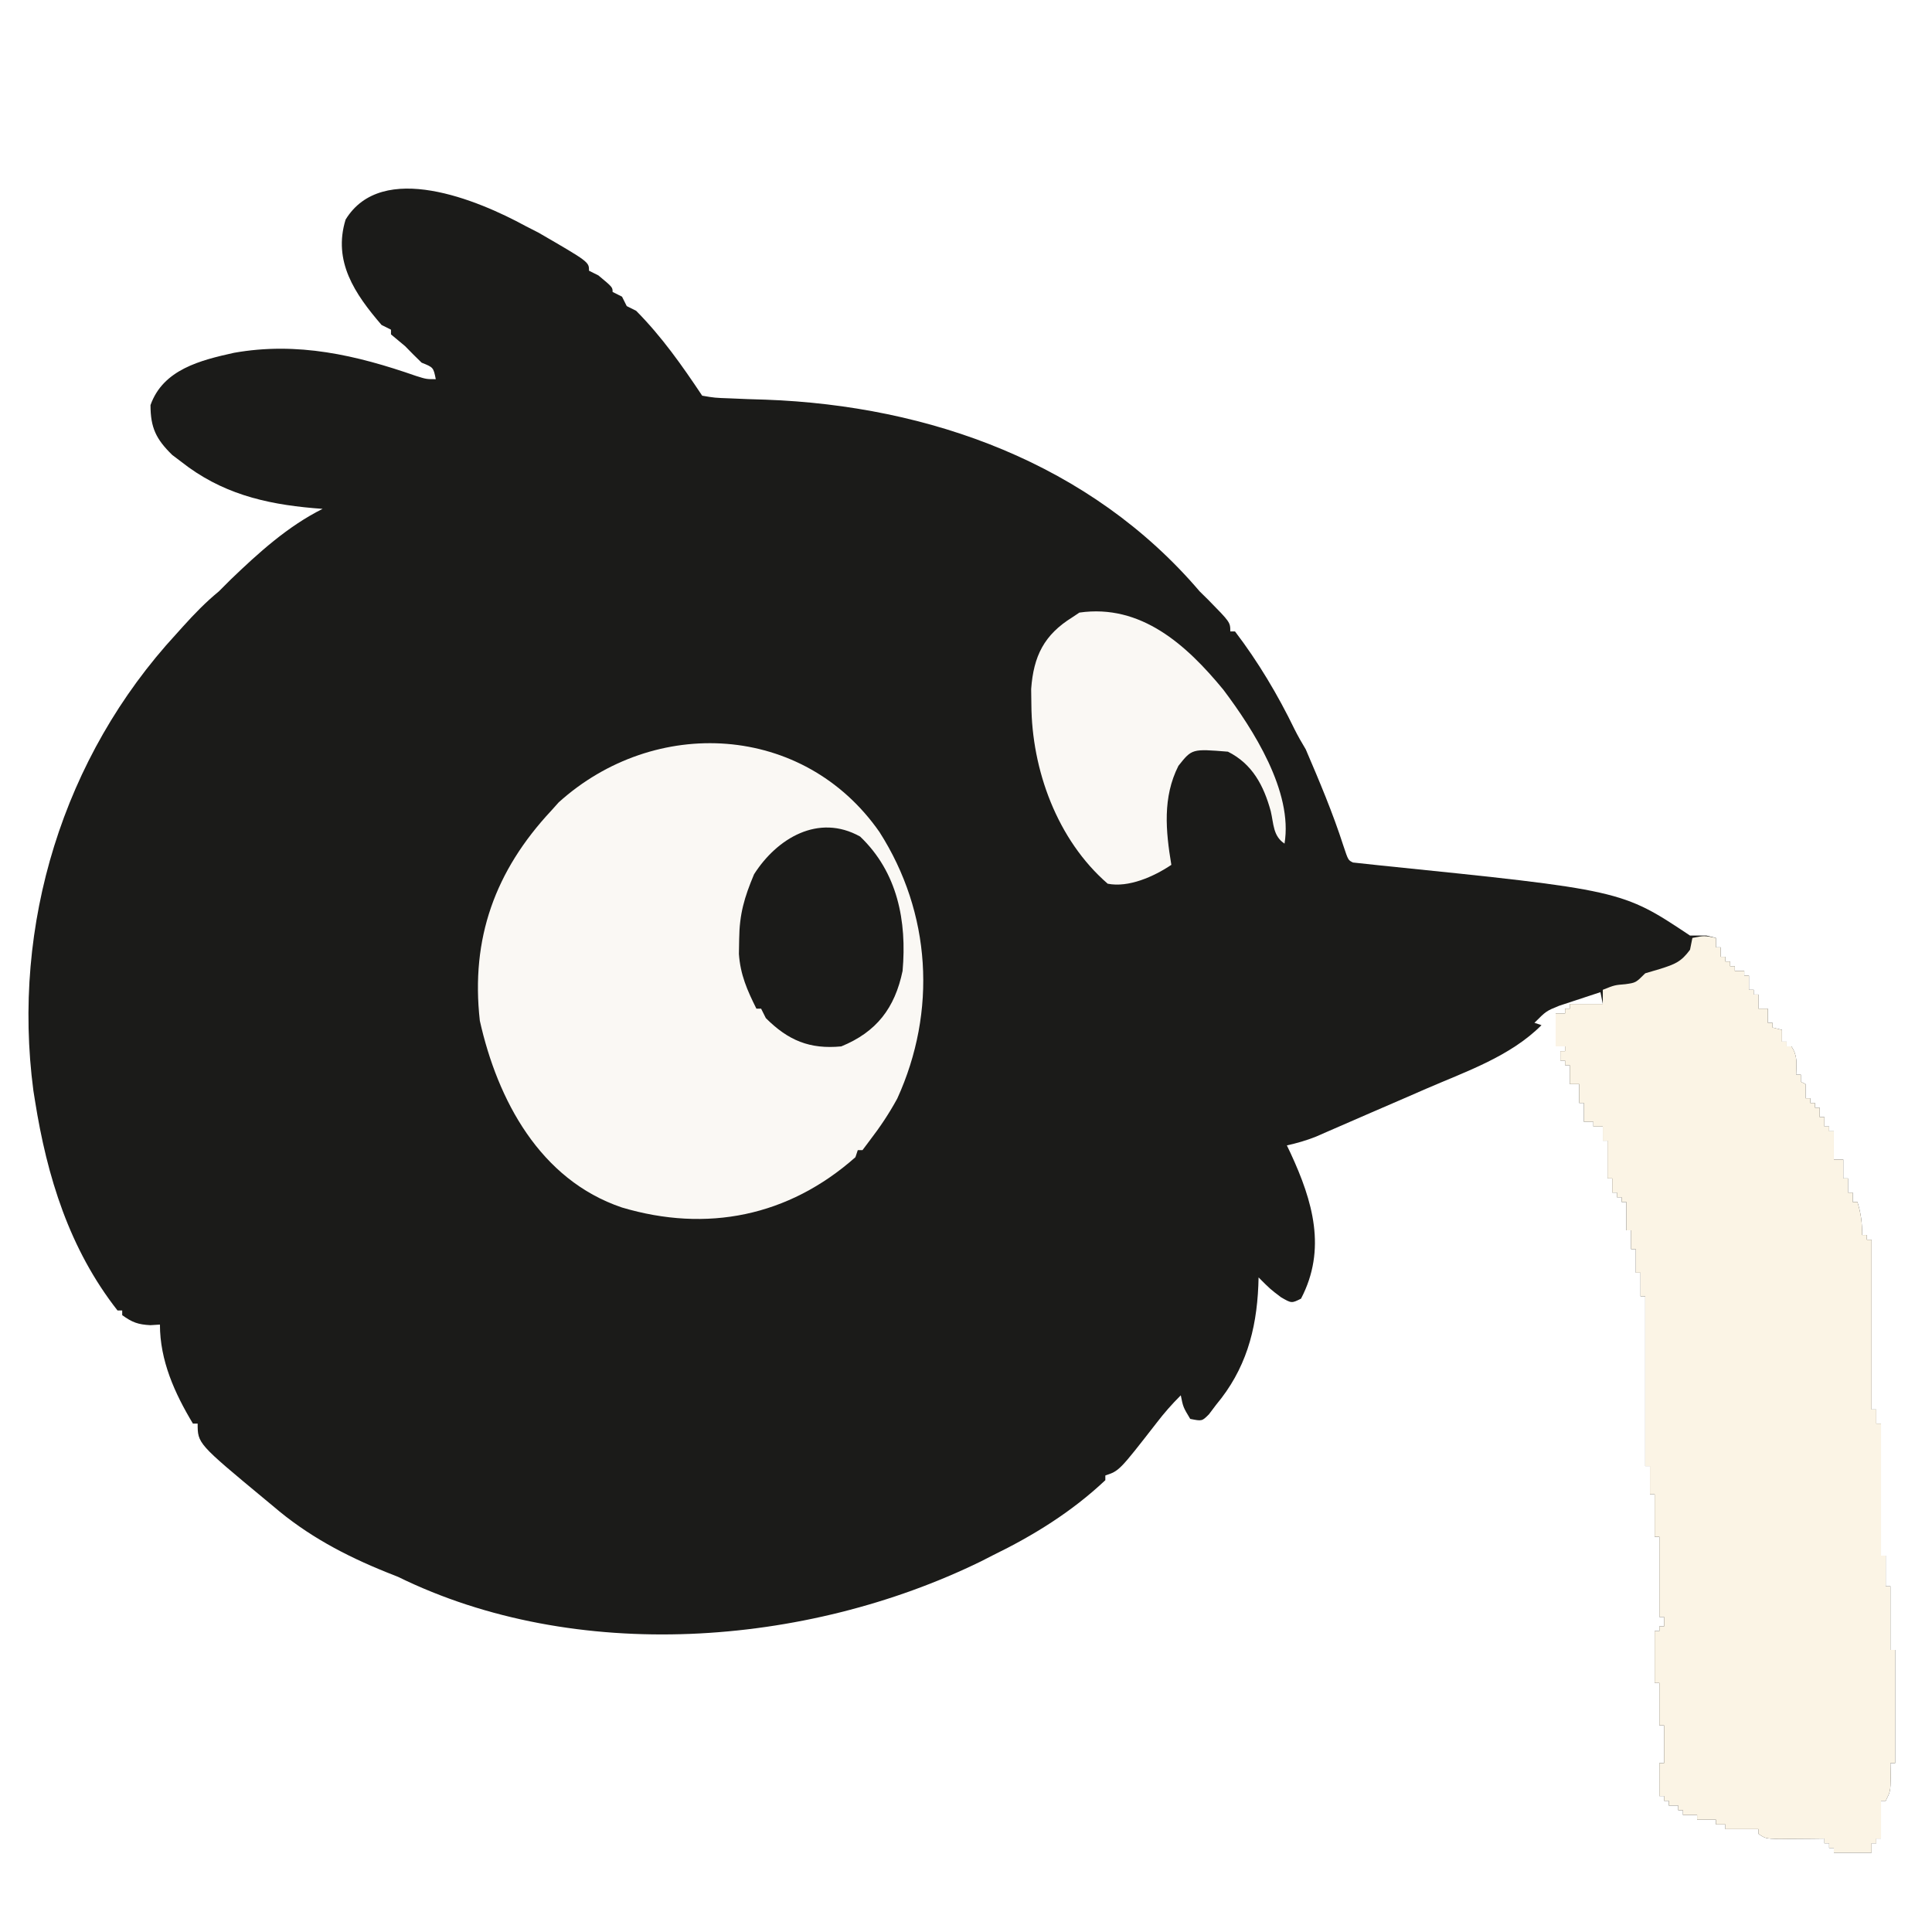
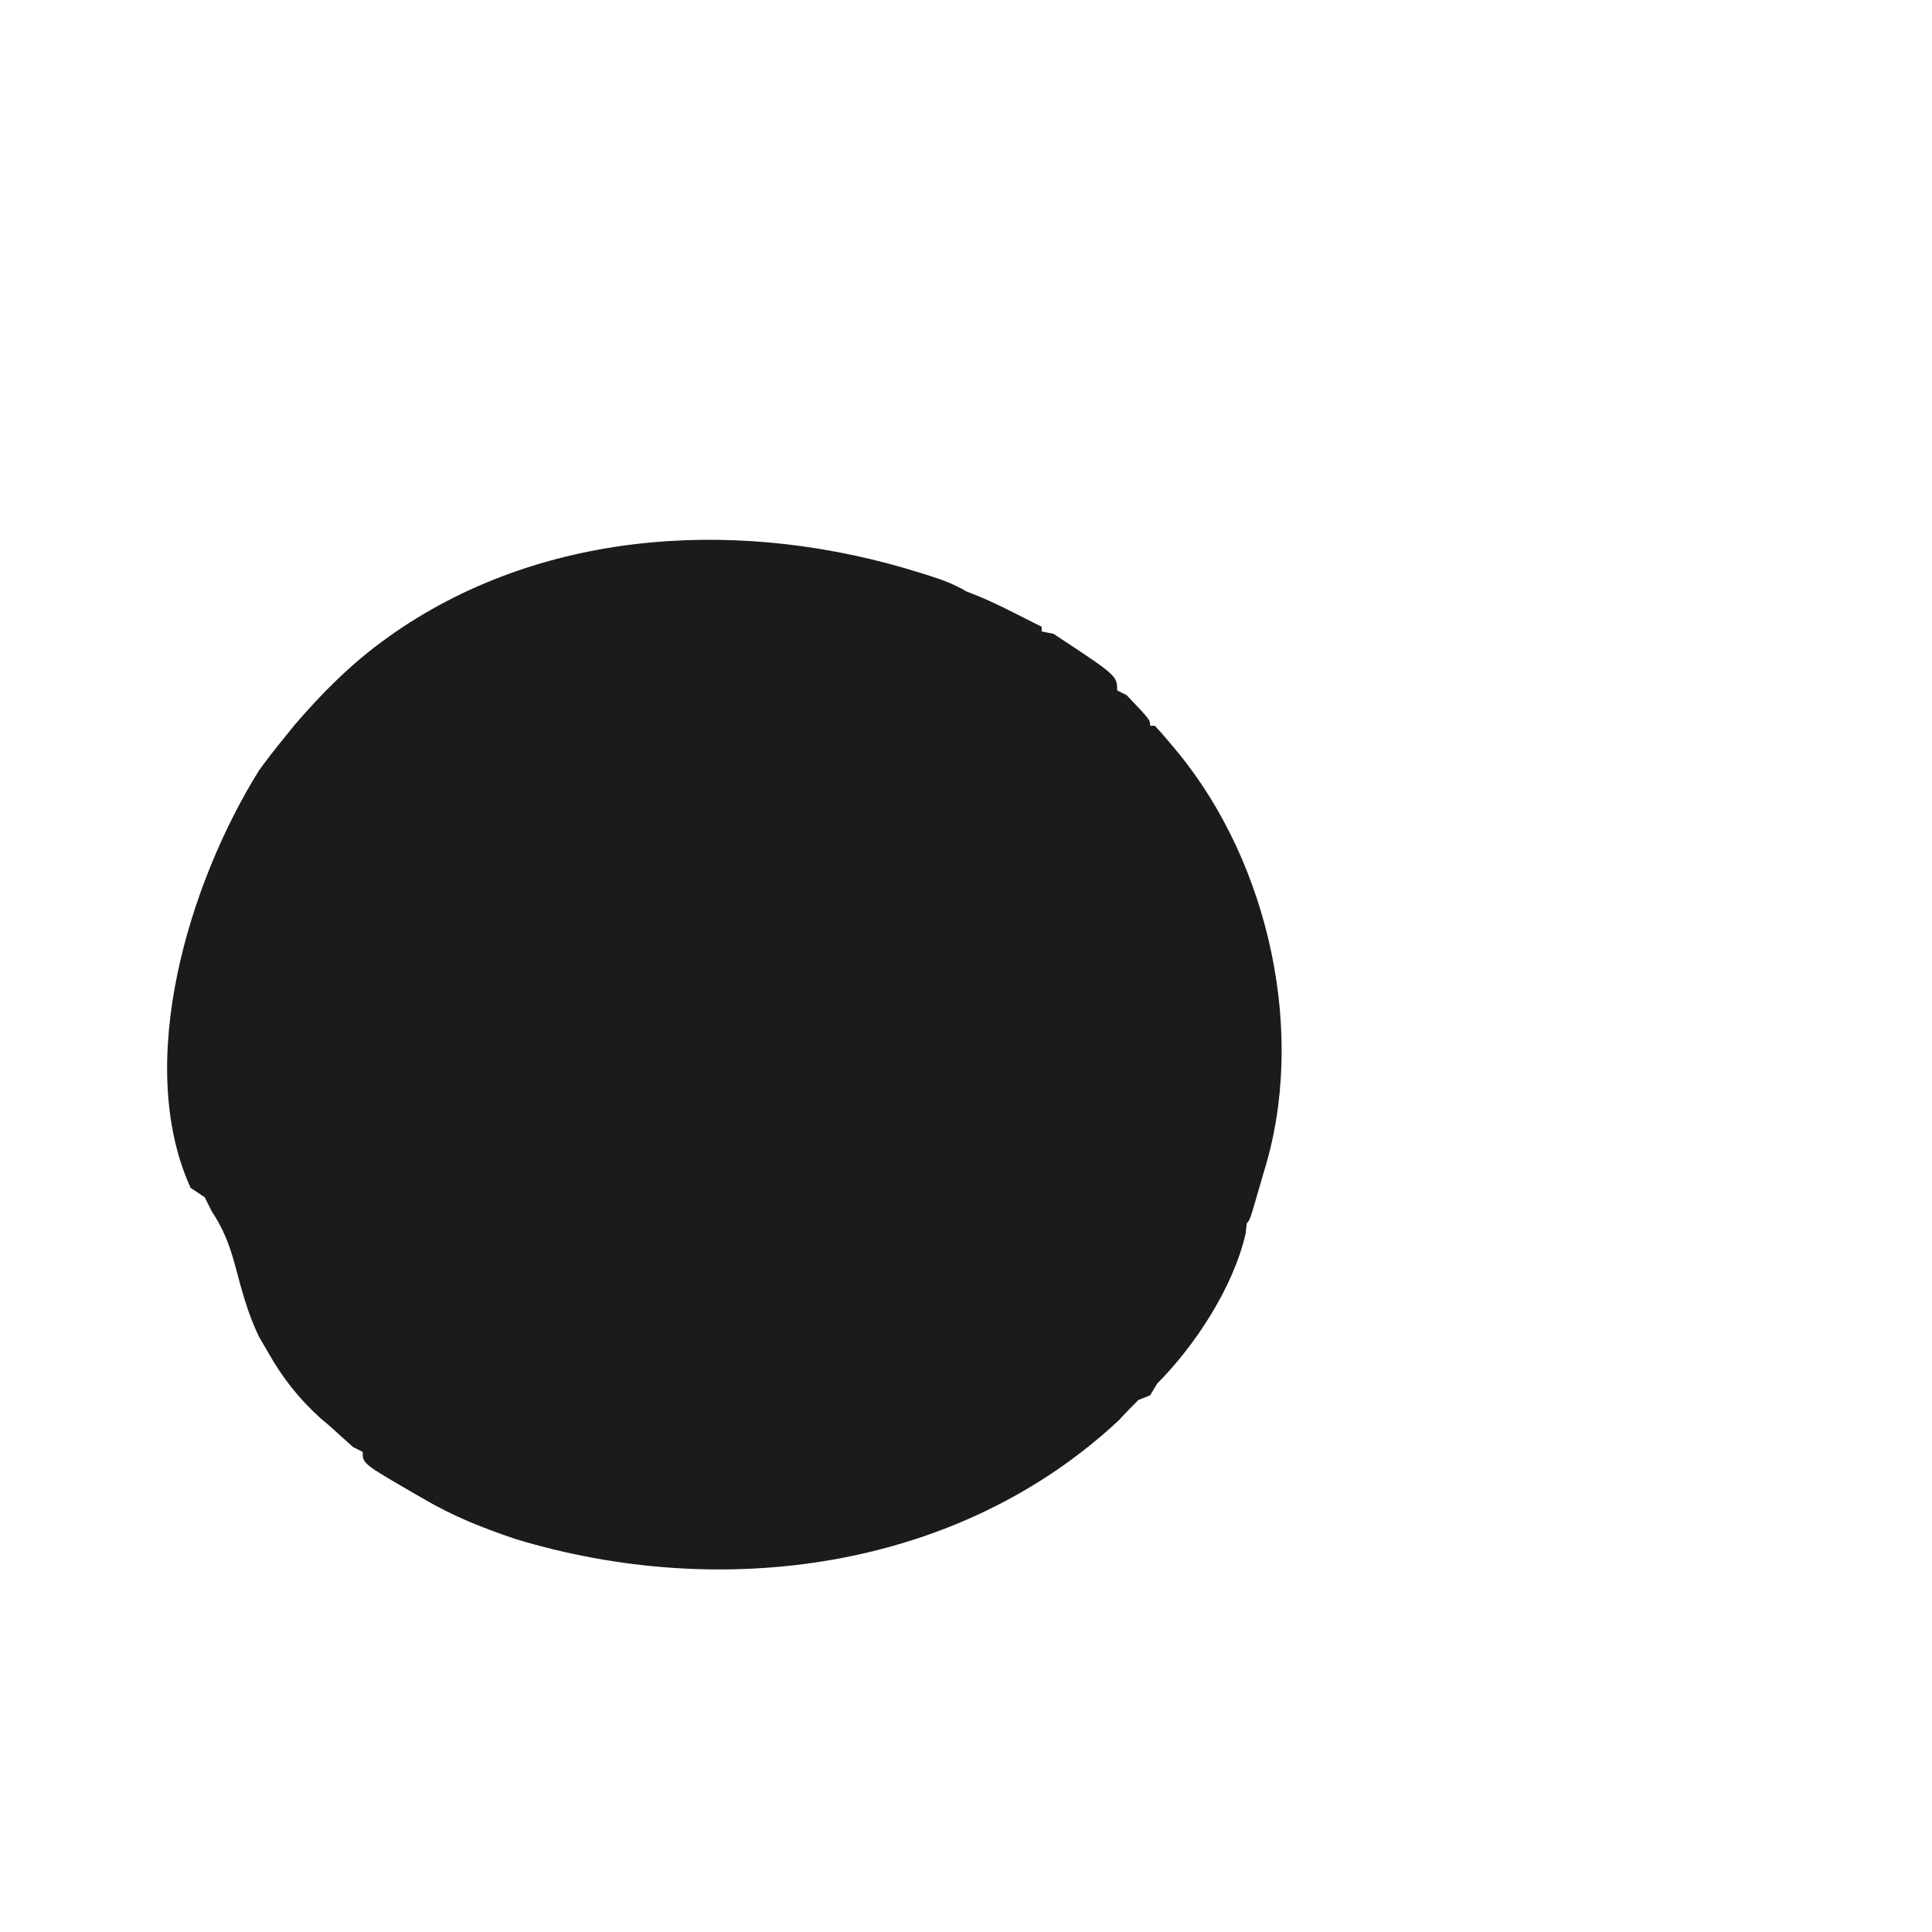
<svg xmlns="http://www.w3.org/2000/svg" viewBox="0 0 512 512">
  <g transform="matrix(0.624796 0 0 0.624796 -63.832 -82.5791)">
-     <path d="M0 0 C0.91 0.46 0.91 0.46 5.5 2.81 C27 15.27 27 15.27 27 19 C28.32 19.66 29.64 20.32 31 21 C37 26 37 26 37 28 C38.32 28.66 39.64 29.32 41 30 C41.33 30.66 41.33 30.66 43 34 C44.32 34.66 45.64 35.32 47 36 C57.89 47.01 66.43 59.15 75 72 C80.26 72.91 80.26 72.91 86.9 73.14 C89.32 73.24 91.74 73.34 94.23 73.45 C96.78 73.53 99.32 73.61 101.94 73.69 C171.47 76.24 239.71 100.7 286 155 C287.18 156.15 288.35 157.31 289.56 158.5 C299 168.11 299 168.11 299 172 C299.66 172 300.32 172 301 172 C310.84 184.9 319.16 198.89 326.24 213.47 C327.69 216.38 329.32 219.21 331 222 C336.78 235.48 342.51 249.03 347 263 C349 269 349 269 351 270 C354.71 270.42 358.43 270.83 362.15 271.2 C465.07 281.72 465.07 281.72 494 301 C496.31 301 498.62 301 501 301 C502.32 301.33 503.64 301.66 505 302 C505 303.32 505 304.64 505 306 C505.66 306 506.32 306 507 306 C507 307.32 507 308.64 507 310 C507.66 310 508.32 310 509 310 C509 310.66 509 311.32 509 312 C509.66 312 510.32 312 511 312 C511 312.66 511 313.32 511 314 C511.66 314 512.32 314 513 314 C513 314.66 513 315.32 513 316 C514.32 316 515.64 316 517 316 C517 316.66 517 317.32 517 318 C517.66 318 518.32 318 519 318 C519 319.98 519 321.96 519 324 C519.66 324 520.32 324 521 324 C521 324.66 521 325.32 521 326 C521.66 326 522.32 326 523 326 C523 327.98 523 329.96 523 332 C524.32 332 525.64 332 527 332 C527 333.98 527 335.96 527 338 C527.66 338 528.32 338 529 338 C529 338.66 529 339.32 529 340 C530.32 340.33 531.64 340.66 533 341 C533 342.65 533 344.3 533 346 C533.66 346 534.32 346 535 346 C535 346.66 535 347.32 535 348 C535.66 348 536.32 348 537 348 C539.71 352.07 539.14 355.2 539 360 C539.66 360 540.32 360 541 360 C541 360.99 541 361.98 541 363 C541.66 363.33 542.32 363.66 543 364 C543 365.98 543 367.96 543 370 C543.66 370 544.32 370 545 370 C545 370.66 545 371.32 545 372 C545.66 372 546.32 372 547 372 C547 372.66 547 373.32 547 374 C547.66 374 548.32 374 549 374 C549 375.32 549 376.64 549 378 C549.66 378 550.32 378 551 378 C551 379.32 551 380.64 551 382 C551.66 382 552.32 382 553 382 C553 382.66 553 383.32 553 384 C553.66 384 554.32 384 555 384 C555 387.96 555 391.92 555 396 C556.32 396 557.64 396 559 396 C559 398.64 559 401.28 559 404 C559.66 404 560.32 404 561 404 C561 405.98 561 407.96 561 410 C561.66 410 562.32 410 563 410 C563 411.32 563 412.64 563 414 C563.66 414 564.32 414 565 414 C566.54 418.96 567 422.75 567 428 C567.66 428 568.32 428 569 428 C569 428.66 569 429.32 569 430 C569.66 430 570.32 430 571 430 C571 453.76 571 477.52 571 502 C571.66 502 572.32 502 573 502 C573 503.98 573 505.96 573 508 C573.66 508 574.32 508 575 508 C575 526.48 575 544.96 575 564 C575.66 564 576.32 564 577 564 C577 568.29 577 572.58 577 577 C577.66 577 578.32 577 579 577 C579 585.91 579 594.82 579 604 C579.66 604 580.32 604 581 604 C581 619.84 581 635.68 581 652 C580.34 652 579.68 652 579 652 C579.04 653.9 579.08 655.79 579.12 657.75 C579 664 579 664 577 668 C576.34 668 575.68 668 575 668 C575 673.28 575 678.56 575 684 C574.34 684 573.68 684 573 684 C573 684.66 573 685.32 573 686 C572.34 686 571.68 686 571 686 C571 687.32 571 688.64 571 690 C565.72 690 560.44 690 555 690 C555 689.34 555 688.68 555 688 C554.34 688 553.68 688 553 688 C553 687.34 553 686.68 553 686 C552.34 686 551.68 686 551 686 C551 685.34 551 684.68 551 684 C549.23 684.02 547.46 684.05 545.64 684.07 C544.49 684.08 544.49 684.08 538.69 684.12 C537.54 684.14 537.54 684.14 531.76 684.2 C526 684 526 684 523 682 C523 681.34 523 680.68 523 680 C518.38 680 513.76 680 509 680 C509 679.34 509 678.68 509 678 C507.68 678 506.36 678 505 678 C505 677.34 505 676.68 505 676 C502.36 676 499.72 676 497 676 C497 675.34 497 674.68 497 674 C495.02 674 493.04 674 491 674 C491 673.34 491 672.68 491 672 C490.34 672 489.68 672 489 672 C489 671.34 489 670.68 489 670 C487.68 670 486.36 670 485 670 C485 669.34 485 668.68 485 668 C484.34 668 483.68 668 483 668 C483 667.34 483 666.68 483 666 C482.34 666 481.68 666 481 666 C481 661.38 481 656.76 481 652 C481.66 652 482.32 652 483 652 C483 646.72 483 641.44 483 636 C482.34 636 481.68 636 481 636 C481 630.06 481 624.12 481 618 C480.34 618 479.68 618 479 618 C479 610.74 479 603.48 479 596 C479.66 596 480.32 596 481 596 C481 595.34 481 594.68 481 594 C481.66 594 482.32 594 483 594 C483 592.68 483 591.36 483 590 C482.34 590 481.68 590 481 590 C481 578.78 481 567.56 481 556 C480.34 556 479.68 556 479 556 C479 550.06 479 544.12 479 538 C478.34 538 477.68 538 477 538 C477 534.04 477 530.08 477 526 C476.34 526 475.68 526 475 526 C475 502.24 475 478.48 475 454 C474.34 454 473.68 454 473 454 C473 450.7 473 447.4 473 444 C472.34 444 471.68 444 471 444 C471 440.7 471 437.4 471 434 C470.34 434 469.68 434 469 434 C469 431.36 469 428.72 469 426 C468.34 426 467.68 426 467 426 C467 422.04 467 418.08 467 414 C466.34 414 465.68 414 465 414 C465 413.34 465 412.68 465 412 C464.34 412 463.68 412 463 412 C463 411.34 463 410.68 463 410 C462.34 410 461.68 410 461 410 C461 408.02 461 406.04 461 404 C460.34 404 459.68 404 459 404 C459 398.72 459 393.44 459 388 C458.34 388 457.68 388 457 388 C457 386.02 457 384.04 457 382 C455.68 382 454.36 382 453 382 C453 381.34 453 380.68 453 380 C451.68 380 450.36 380 449 380 C449 377.36 449 374.72 449 372 C448.34 372 447.68 372 447 372 C447 369.36 447 366.72 447 364 C445.68 364 444.36 364 443 364 C443 361.36 443 358.72 443 356 C442.34 356 441.68 356 441 356 C441 355.34 441 354.68 441 354 C440.34 354 439.68 354 439 354 C439 352.68 439 351.36 439 350 C439.66 350 440.32 350 441 350 C441 349.34 441 348.68 441 348 C439.68 348 438.36 348 437 348 C437 343.38 437 338.76 437 334 C438.32 334 439.64 334 441 334 C441 333.34 441 332.68 441 332 C441.66 332 442.32 332 443 332 C443 331.34 443 330.68 443 330 C447.62 330 452.24 330 457 330 C456.67 328.35 456.34 326.7 456 325 C452.26 326.21 448.54 327.44 444.81 328.69 C442.74 329.37 440.66 330.06 438.52 330.76 C433 333 433 333 428 338 C428.99 338.33 429.98 338.66 431 339 C417.69 352.31 399.01 358.62 382 366 C379.4 367.14 376.79 368.27 374.19 369.41 C369.14 371.61 364.08 373.79 359.02 375.97 C354.59 377.89 350.15 379.81 345.73 381.75 C344.8 382.15 344.8 382.15 340.12 384.19 C338.54 384.88 336.95 385.58 335.32 386.29 C331.24 387.91 327.28 389.05 323 390 C323.53 391.11 324.06 392.23 324.61 393.38 C333.98 413.62 339.96 434.04 329 455 C325 457 325 457 320.56 454.44 C316 451 316 451 311 446 C310.98 446.58 310.98 446.58 310.89 449.52 C310.08 468.61 305.46 485.1 293 500 C291.99 501.34 290.98 502.68 289.94 504.06 C287 507 287 507 282 506 C279 501 279 501 278 496 C274.16 499.84 270.97 503.47 267.69 507.75 C251.91 528.03 251.91 528.03 246 530 C246 530.66 246 531.32 246 532 C231.69 545.47 215.59 555.43 198 564 C197.22 564.4 197.22 564.4 193.25 566.43 C118.92 602.77 21.25 609.92 -54 573 C-54.8 572.68 -54.8 572.68 -58.88 571.06 C-76.51 563.96 -92.54 555.44 -107 543 C-108.06 542.12 -109.12 541.24 -110.21 540.34 C-139 516.46 -139 516.46 -139 508 C-139.66 508 -140.32 508 -141 508 C-148.78 495.09 -155 481.23 -155 466 C-156.34 466.08 -157.68 466.16 -159.06 466.25 C-164.31 465.98 -166.79 465.04 -171 462 C-171 461.34 -171 460.68 -171 460 C-171.66 460 -172.32 460 -173 460 C-193.39 433.98 -202.89 403.3 -208 371 C-208.23 369.59 -208.45 368.19 -208.68 366.74 C-217.95 296.39 -196.1 225.11 -148 173 C-147.09 171.99 -146.18 170.97 -145.24 169.93 C-140.42 164.58 -135.57 159.57 -130 155 C-129.18 154.18 -129.18 154.18 -125 150 C-113.15 138.62 -100.79 127.4 -86 120 C-86.63 119.95 -86.63 119.95 -89.85 119.7 C-110.77 117.89 -129.16 113.31 -146 100 C-147.26 99.05 -148.52 98.1 -149.81 97.12 C-156.63 90.44 -159 85.57 -159 76 C-153.65 60.87 -137.8 56.97 -123.61 53.82 C-96.72 49.02 -71.72 54.78 -46.42 63.61 C-42 65 -42 65 -38 65 C-39 60 -39 60 -44 58 C-46.38 55.71 -48.71 53.37 -51 51 C-52.98 49.35 -54.96 47.7 -57 46 C-57 45.34 -57 44.68 -57 44 C-58.32 43.34 -59.64 42.68 -61 42 C-72.35 28.82 -81.7 15.04 -76.25 -2.69 C-60.78 -27.97 -20.02 -10.93 0 0 Z " fill="#1b1b19" transform="translate(325,228)" />
-     <path d="M0 0 C12.69 16.84 29.64 43.3 25.97 65.32 C21.08 62.06 21.41 57 20.14 51.59 C17.16 40.66 12.29 31.48 1.97 26.32 C-13.29 25.08 -13.29 25.08 -19.03 32.32 C-25.78 45.65 -24.43 59.93 -22.03 74.32 C-29.45 79.32 -40.21 84.08 -49.03 82.32 C-70.46 63.74 -81.24 34.02 -81.4 6.32 C-81.43 4.15 -81.46 1.99 -81.49 -0.24 C-80.48 -14.27 -75.98 -23.27 -64.03 -30.68 C-63.04 -31.34 -62.05 -32 -61.03 -32.68 C-34.94 -36.41 -15.68 -19.06 0 0 Z " fill="#faf8f4" transform="translate(621.0273,424.6797)" />
-     <path d="M0 0 C21.94 34.32 24.45 76.04 7.56 113.06 C4.06 119.48 0.26 125.15 -4.19 130.94 C-5.18 132.26 -6.17 133.58 -7.19 134.94 C-7.85 134.94 -8.51 134.94 -9.19 134.94 C-9.52 135.93 -9.85 136.92 -10.19 137.94 C-38.59 163.1 -73.26 169.97 -109.23 159.27 C-144.02 147.52 -161.99 113.67 -169.5 80.06 C-173.42 45.1 -163 16.43 -139.19 -9.06 C-138.16 -10.22 -137.12 -11.37 -136.06 -12.56 C-95.36 -49.32 -32.21 -46.19 0 0 Z M-53.19 17.94 C-57.34 27.83 -59.38 34.8 -59.5 45.44 C-59.54 47.51 -59.57 49.58 -59.61 51.72 C-59.01 60.5 -56.09 67.13 -52.19 74.94 C-51.53 74.94 -50.87 74.94 -50.19 74.94 C-49.53 76.26 -48.87 77.58 -48.19 78.94 C-38.74 88.39 -29.59 92.24 -16.19 90.94 C-1.23 84.82 6.52 74.69 9.81 58.94 C11.67 37.83 7.71 17.11 -8.19 1.94 C-25.97 -8.01 -43.59 2.83 -53.19 17.94 Z " fill="#faf8f4" transform="translate(475.1875,485.0625)" />
-     <path d="M0 0 C0 1.32 0 2.64 0 4 C0.66 4 1.32 4 2 4 C2 5.32 2 6.64 2 8 C2.66 8 3.32 8 4 8 C4 8.66 4 9.32 4 10 C4.66 10 5.32 10 6 10 C6 10.66 6 11.32 6 12 C6.66 12 7.32 12 8 12 C8 12.66 8 13.32 8 14 C9.32 14 10.64 14 12 14 C12 14.66 12 15.32 12 16 C12.66 16 13.32 16 14 16 C14 17.98 14 19.96 14 22 C14.66 22 15.32 22 16 22 C16 22.66 16 23.32 16 24 C16.66 24 17.32 24 18 24 C18 25.98 18 27.96 18 30 C19.32 30 20.64 30 22 30 C22 31.98 22 33.96 22 36 C22.66 36 23.32 36 24 36 C24 36.66 24 37.32 24 38 C24.66 38.16 24.66 38.16 28 39 C28 40.65 28 42.3 28 44 C28.66 44 29.32 44 30 44 C30 44.66 30 45.32 30 46 C30.66 46 31.32 46 32 46 C34.71 50.07 34.14 53.2 34 58 C34.66 58 35.32 58 36 58 C36 58.99 36 59.98 36 61 C36.66 61.33 37.32 61.66 38 62 C38 63.98 38 65.96 38 68 C38.66 68 39.32 68 40 68 C40 68.66 40 69.32 40 70 C40.66 70 41.32 70 42 70 C42 70.66 42 71.32 42 72 C42.66 72 43.32 72 44 72 C44 73.32 44 74.64 44 76 C44.66 76 45.32 76 46 76 C46 77.32 46 78.64 46 80 C46.66 80 47.32 80 48 80 C48 80.66 48 81.32 48 82 C48.66 82 49.32 82 50 82 C50 85.96 50 89.92 50 94 C51.32 94 52.64 94 54 94 C54 96.64 54 99.28 54 102 C54.66 102 55.32 102 56 102 C56 103.98 56 105.96 56 108 C56.66 108 57.32 108 58 108 C58 109.32 58 110.64 58 112 C58.66 112 59.32 112 60 112 C61.54 116.96 62 120.75 62 126 C62.66 126 63.32 126 64 126 C64 126.66 64 127.32 64 128 C64.66 128 65.32 128 66 128 C66 151.76 66 175.52 66 200 C66.66 200 67.32 200 68 200 C68 201.98 68 203.96 68 206 C68.66 206 69.32 206 70 206 C70 224.48 70 242.96 70 262 C70.66 262 71.32 262 72 262 C72 266.29 72 270.58 72 275 C72.66 275 73.32 275 74 275 C74 283.91 74 292.82 74 302 C74.66 302 75.32 302 76 302 C76 317.84 76 333.68 76 350 C75.34 350 74.68 350 74 350 C74.04 351.9 74.08 353.8 74.12 355.75 C74 362 74 362 72 366 C71.34 366 70.68 366 70 366 C70 371.28 70 376.56 70 382 C69.34 382 68.68 382 68 382 C68 382.66 68 383.32 68 384 C67.34 384 66.68 384 66 384 C66 385.32 66 386.64 66 388 C60.72 388 55.44 388 50 388 C50 387.34 50 386.68 50 386 C49.34 386 48.68 386 48 386 C48 385.34 48 384.68 48 384 C47.34 384 46.68 384 46 384 C46 383.34 46 382.68 46 382 C44.23 382.02 42.46 382.05 40.64 382.07 C38.34 382.09 36.05 382.11 33.69 382.12 C32.54 382.14 32.54 382.14 26.76 382.2 C21 382 21 382 18 380 C18 379.34 18 378.68 18 378 C13.38 378 8.76 378 4 378 C4 377.34 4 376.68 4 376 C2.68 376 1.36 376 0 376 C0 375.34 0 374.68 0 374 C-2.64 374 -5.28 374 -8 374 C-8 373.34 -8 372.68 -8 372 C-9.98 372 -11.96 372 -14 372 C-14 371.34 -14 370.68 -14 370 C-14.66 370 -15.32 370 -16 370 C-16 369.34 -16 368.68 -16 368 C-17.32 368 -18.64 368 -20 368 C-20 367.34 -20 366.68 -20 366 C-20.66 366 -21.32 366 -22 366 C-22 365.34 -22 364.68 -22 364 C-22.66 364 -23.32 364 -24 364 C-24 359.38 -24 354.76 -24 350 C-23.34 350 -22.68 350 -22 350 C-22 344.72 -22 339.44 -22 334 C-22.66 334 -23.32 334 -24 334 C-24 328.06 -24 322.12 -24 316 C-24.66 316 -25.32 316 -26 316 C-26 308.74 -26 301.48 -26 294 C-25.34 294 -24.68 294 -24 294 C-24 293.34 -24 292.68 -24 292 C-23.34 292 -22.68 292 -22 292 C-22 290.68 -22 289.36 -22 288 C-22.66 288 -23.32 288 -24 288 C-24 276.78 -24 265.56 -24 254 C-24.66 254 -25.32 254 -26 254 C-26 248.06 -26 242.12 -26 236 C-26.66 236 -27.32 236 -28 236 C-28 232.04 -28 228.08 -28 224 C-28.66 224 -29.32 224 -30 224 C-30 200.24 -30 176.48 -30 152 C-30.66 152 -31.32 152 -32 152 C-32 148.7 -32 145.4 -32 142 C-32.66 142 -33.32 142 -34 142 C-34 138.7 -34 135.4 -34 132 C-34.66 132 -35.32 132 -36 132 C-36 129.36 -36 126.72 -36 124 C-36.66 124 -37.32 124 -38 124 C-38 120.04 -38 116.08 -38 112 C-38.66 112 -39.32 112 -40 112 C-40 111.34 -40 110.68 -40 110 C-40.66 110 -41.32 110 -42 110 C-42 109.34 -42 108.68 -42 108 C-42.66 108 -43.32 108 -44 108 C-44 106.02 -44 104.04 -44 102 C-44.66 102 -45.32 102 -46 102 C-46 96.72 -46 91.44 -46 86 C-46.66 86 -47.32 86 -48 86 C-48 84.02 -48 82.04 -48 80 C-49.32 80 -50.64 80 -52 80 C-52 79.34 -52 78.68 -52 78 C-53.32 78 -54.64 78 -56 78 C-56 75.36 -56 72.72 -56 70 C-56.66 70 -57.32 70 -58 70 C-58 67.36 -58 64.72 -58 62 C-59.32 62 -60.64 62 -62 62 C-62 59.36 -62 56.72 -62 54 C-62.66 54 -63.32 54 -64 54 C-64 53.34 -64 52.68 -64 52 C-64.66 52 -65.32 52 -66 52 C-66 50.68 -66 49.36 -66 48 C-65.34 48 -64.68 48 -64 48 C-64 47.34 -64 46.68 -64 46 C-65.32 46 -66.64 46 -68 46 C-68 41.38 -68 36.76 -68 32 C-66.68 32 -65.36 32 -64 32 C-64 31.34 -64 30.68 -64 30 C-63.34 30 -62.68 30 -62 30 C-62 29.34 -62 28.68 -62 28 C-57.38 28 -52.76 28 -48 28 C-48 26.02 -48 24.04 -48 22 C-43 20 -43 20 -38.44 19.62 C-34 19 -34 19 -30 15 C-27.9 14.38 -25.79 13.76 -23.62 13.12 C-17.4 11.13 -14.78 10.15 -11 5 C-10.67 3.35 -10.34 1.7 -10 0 C-5 -1 -5 -1 0 0 Z " fill="#fbf4e5" transform="translate(830,530)" />
+     <path d="M0 0 C0.77 0.24 0.77 0.24 4.66 1.45 C10.18 3.23 15.01 5.01 20 8 C21.42 8.56 22.85 9.11 24.31 9.69 C31.76 12.71 38.84 16.35 46 20 C47.98 20.99 49.96 21.98 52 23 C52 23.66 52 24.32 52 25 C53.65 25.33 55.3 25.66 57 26 C84 43.78 84 43.78 84 50 C85.32 50.66 86.64 51.32 88 52 C98 62.48 98 62.48 98 65 C98.66 65 99.32 65 100 65 C102.43 67.58 104.73 70.28 107 73 C107.9 74.08 108.81 75.16 109.74 76.27 C148.55 123.54 164.71 196.09 146 255 C145.72 255.98 145.72 255.98 144.3 260.92 C140.32 274.68 140.32 274.68 139 276 C138.84 277.44 138.67 278.89 138.5 280.38 C133.41 302.87 117.2 327.8 101 344 C100.01 345.65 99.02 347.3 98 349 C96.35 349.66 94.7 350.32 93 351 C90.2 353.8 87.42 356.63 84.75 359.56 C16.25 423.56 -84.3 436.34 -171.15 409.96 C-184.6 405.46 -197.78 400.24 -210 393 C-211.19 392.32 -212.37 391.65 -213.6 390.95 C-236 377.97 -236 377.97 -236 373 C-237.32 372.34 -238.64 371.68 -240 371 C-243.36 368.03 -246.69 365.03 -250 362 C-251.32 360.89 -252.64 359.77 -254 358.62 C-263.1 350.38 -269.93 341.67 -276 331 C-277.28 328.79 -278.56 326.59 -279.88 324.31 C-284.79 314.43 -287.47 303.78 -290.32 293.16 C-292.6 284.89 -295.2 278.22 -300 271 C-300.99 269.02 -301.98 267.04 -303 265 C-304.98 263.68 -306.96 262.36 -309 261 C-333.15 207.72 -309.36 131.08 -280 84 C-276.81 79.55 -273.44 75.26 -270 71 C-268.37 68.98 -266.74 66.96 -265.06 64.88 C-253.39 51.25 -240.63 38.43 -226 28 C-224.81 27.15 -223.63 26.31 -222.4 25.43 C-157.45 -19.3 -73.48 -23 0 0 Z " fill="#1b1b19" transform="translate(492,375)" />
  </g>
</svg>
